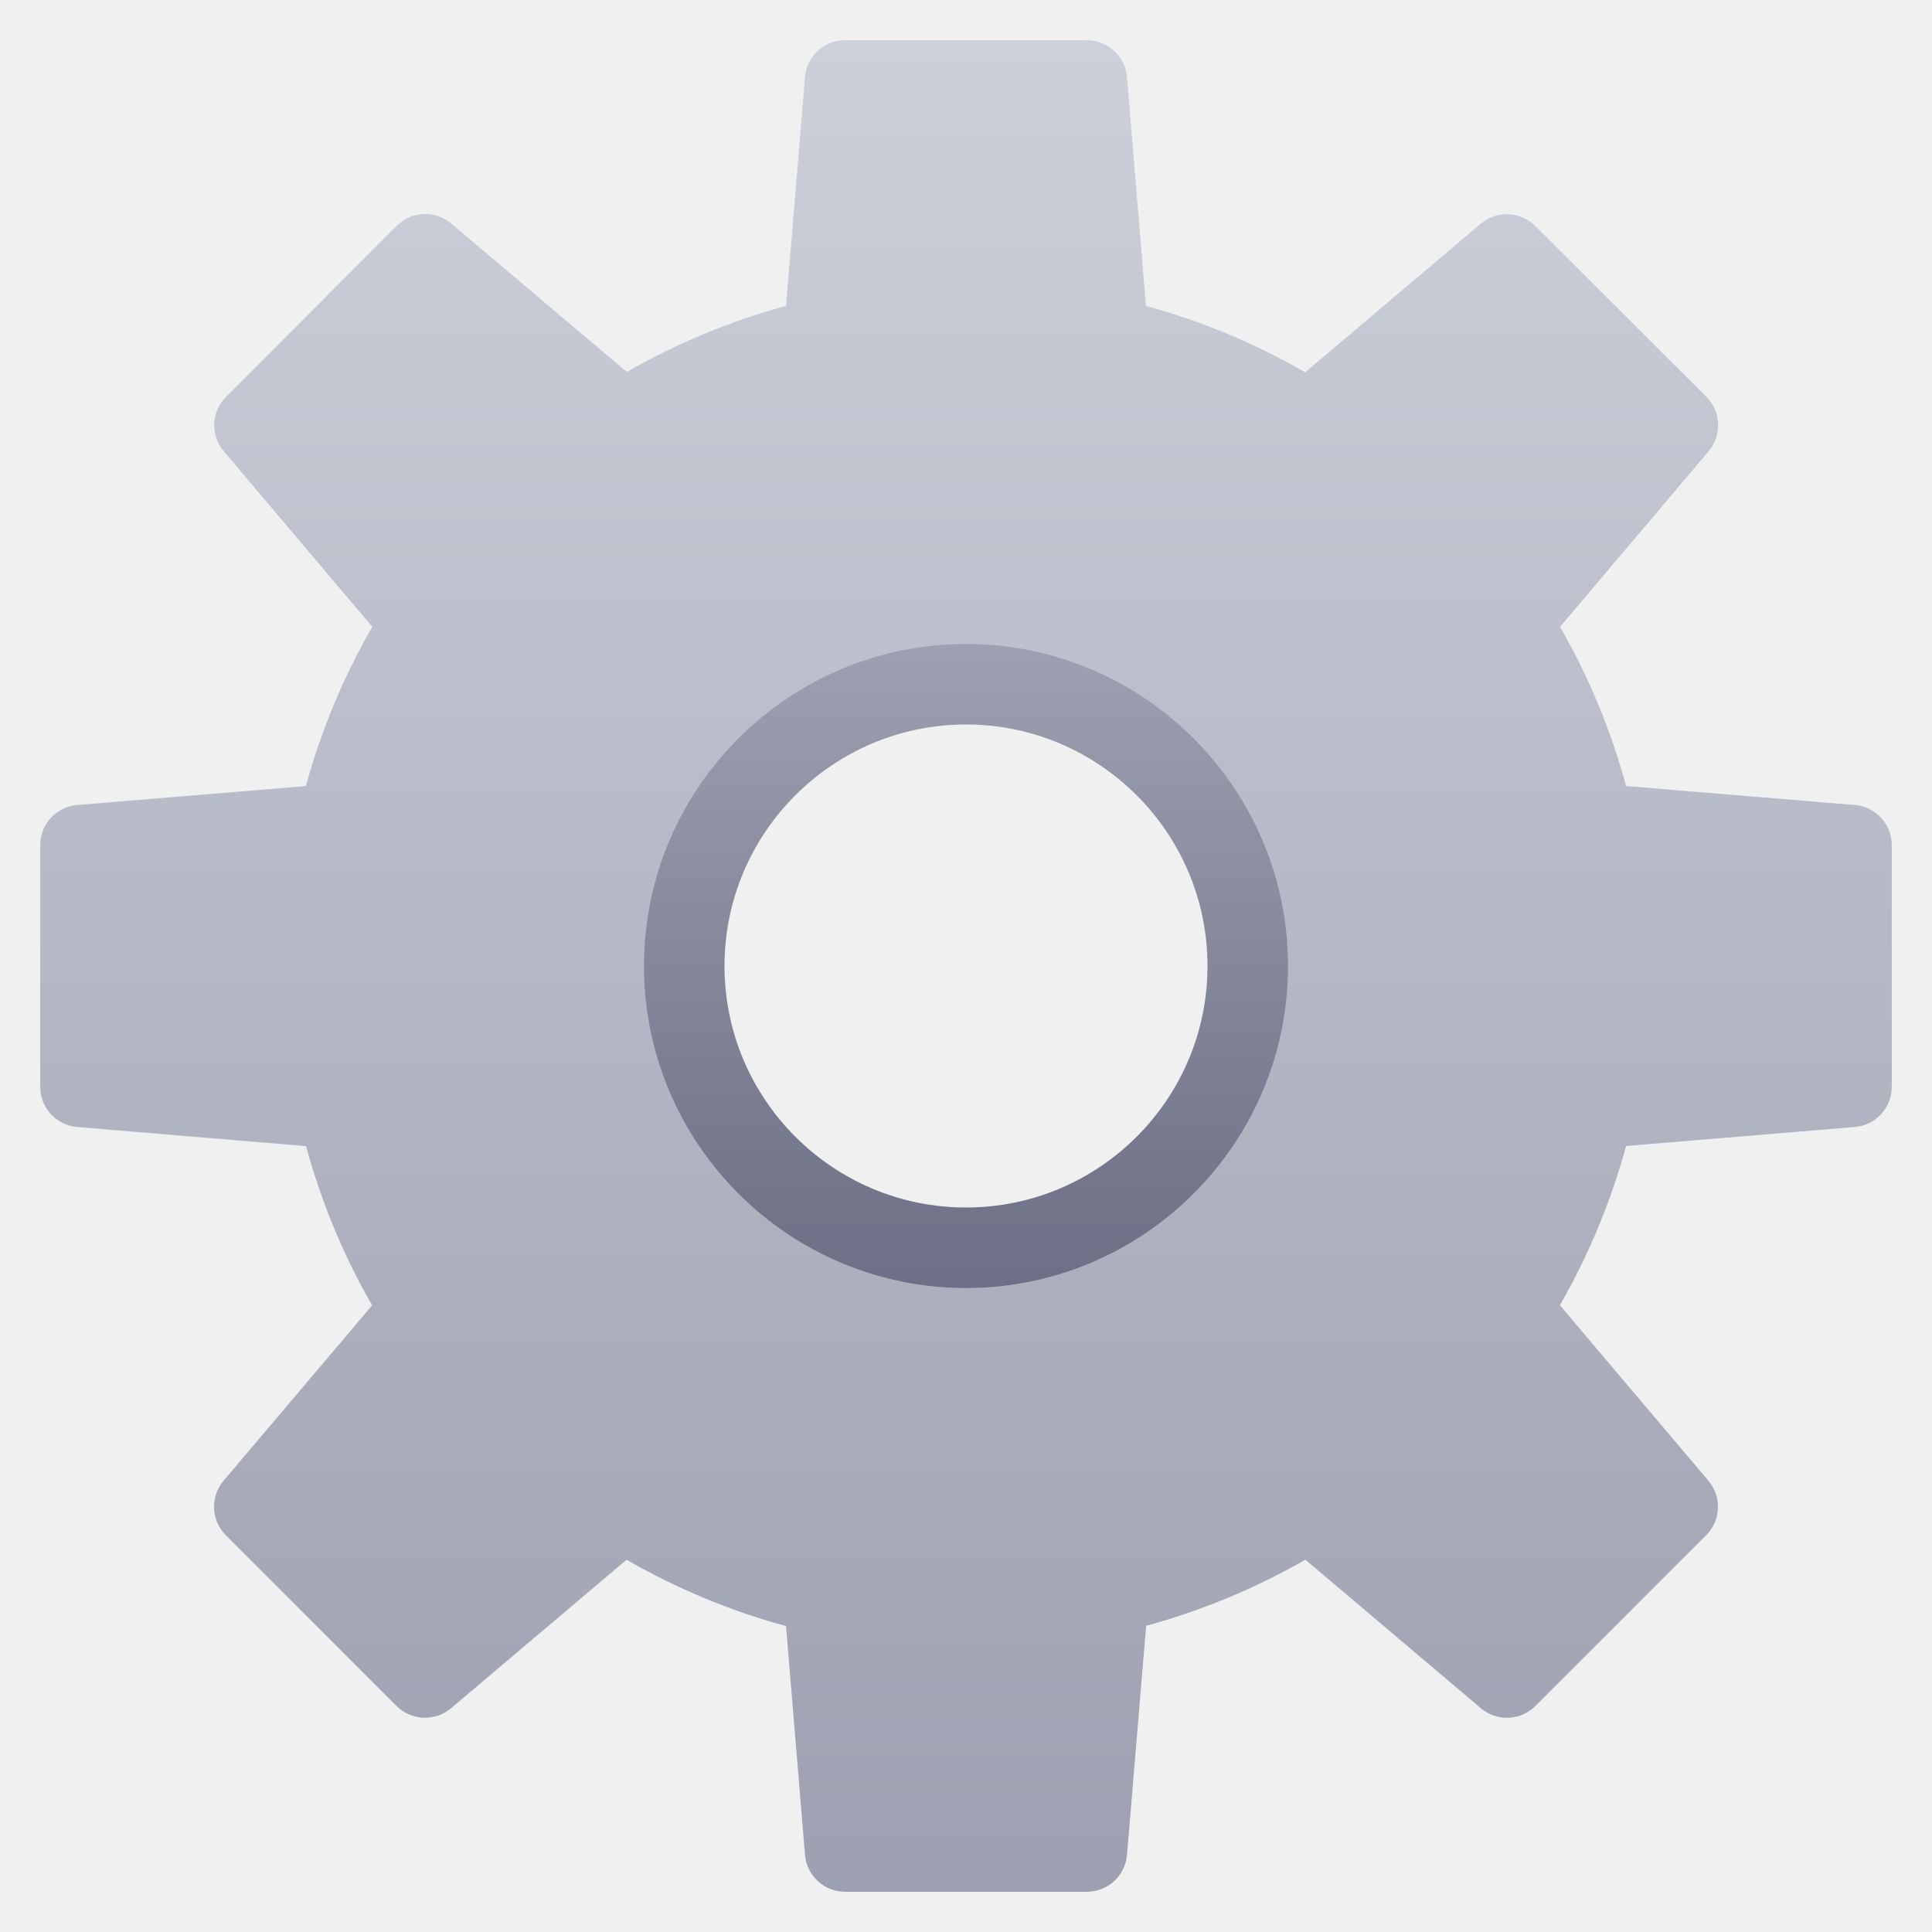
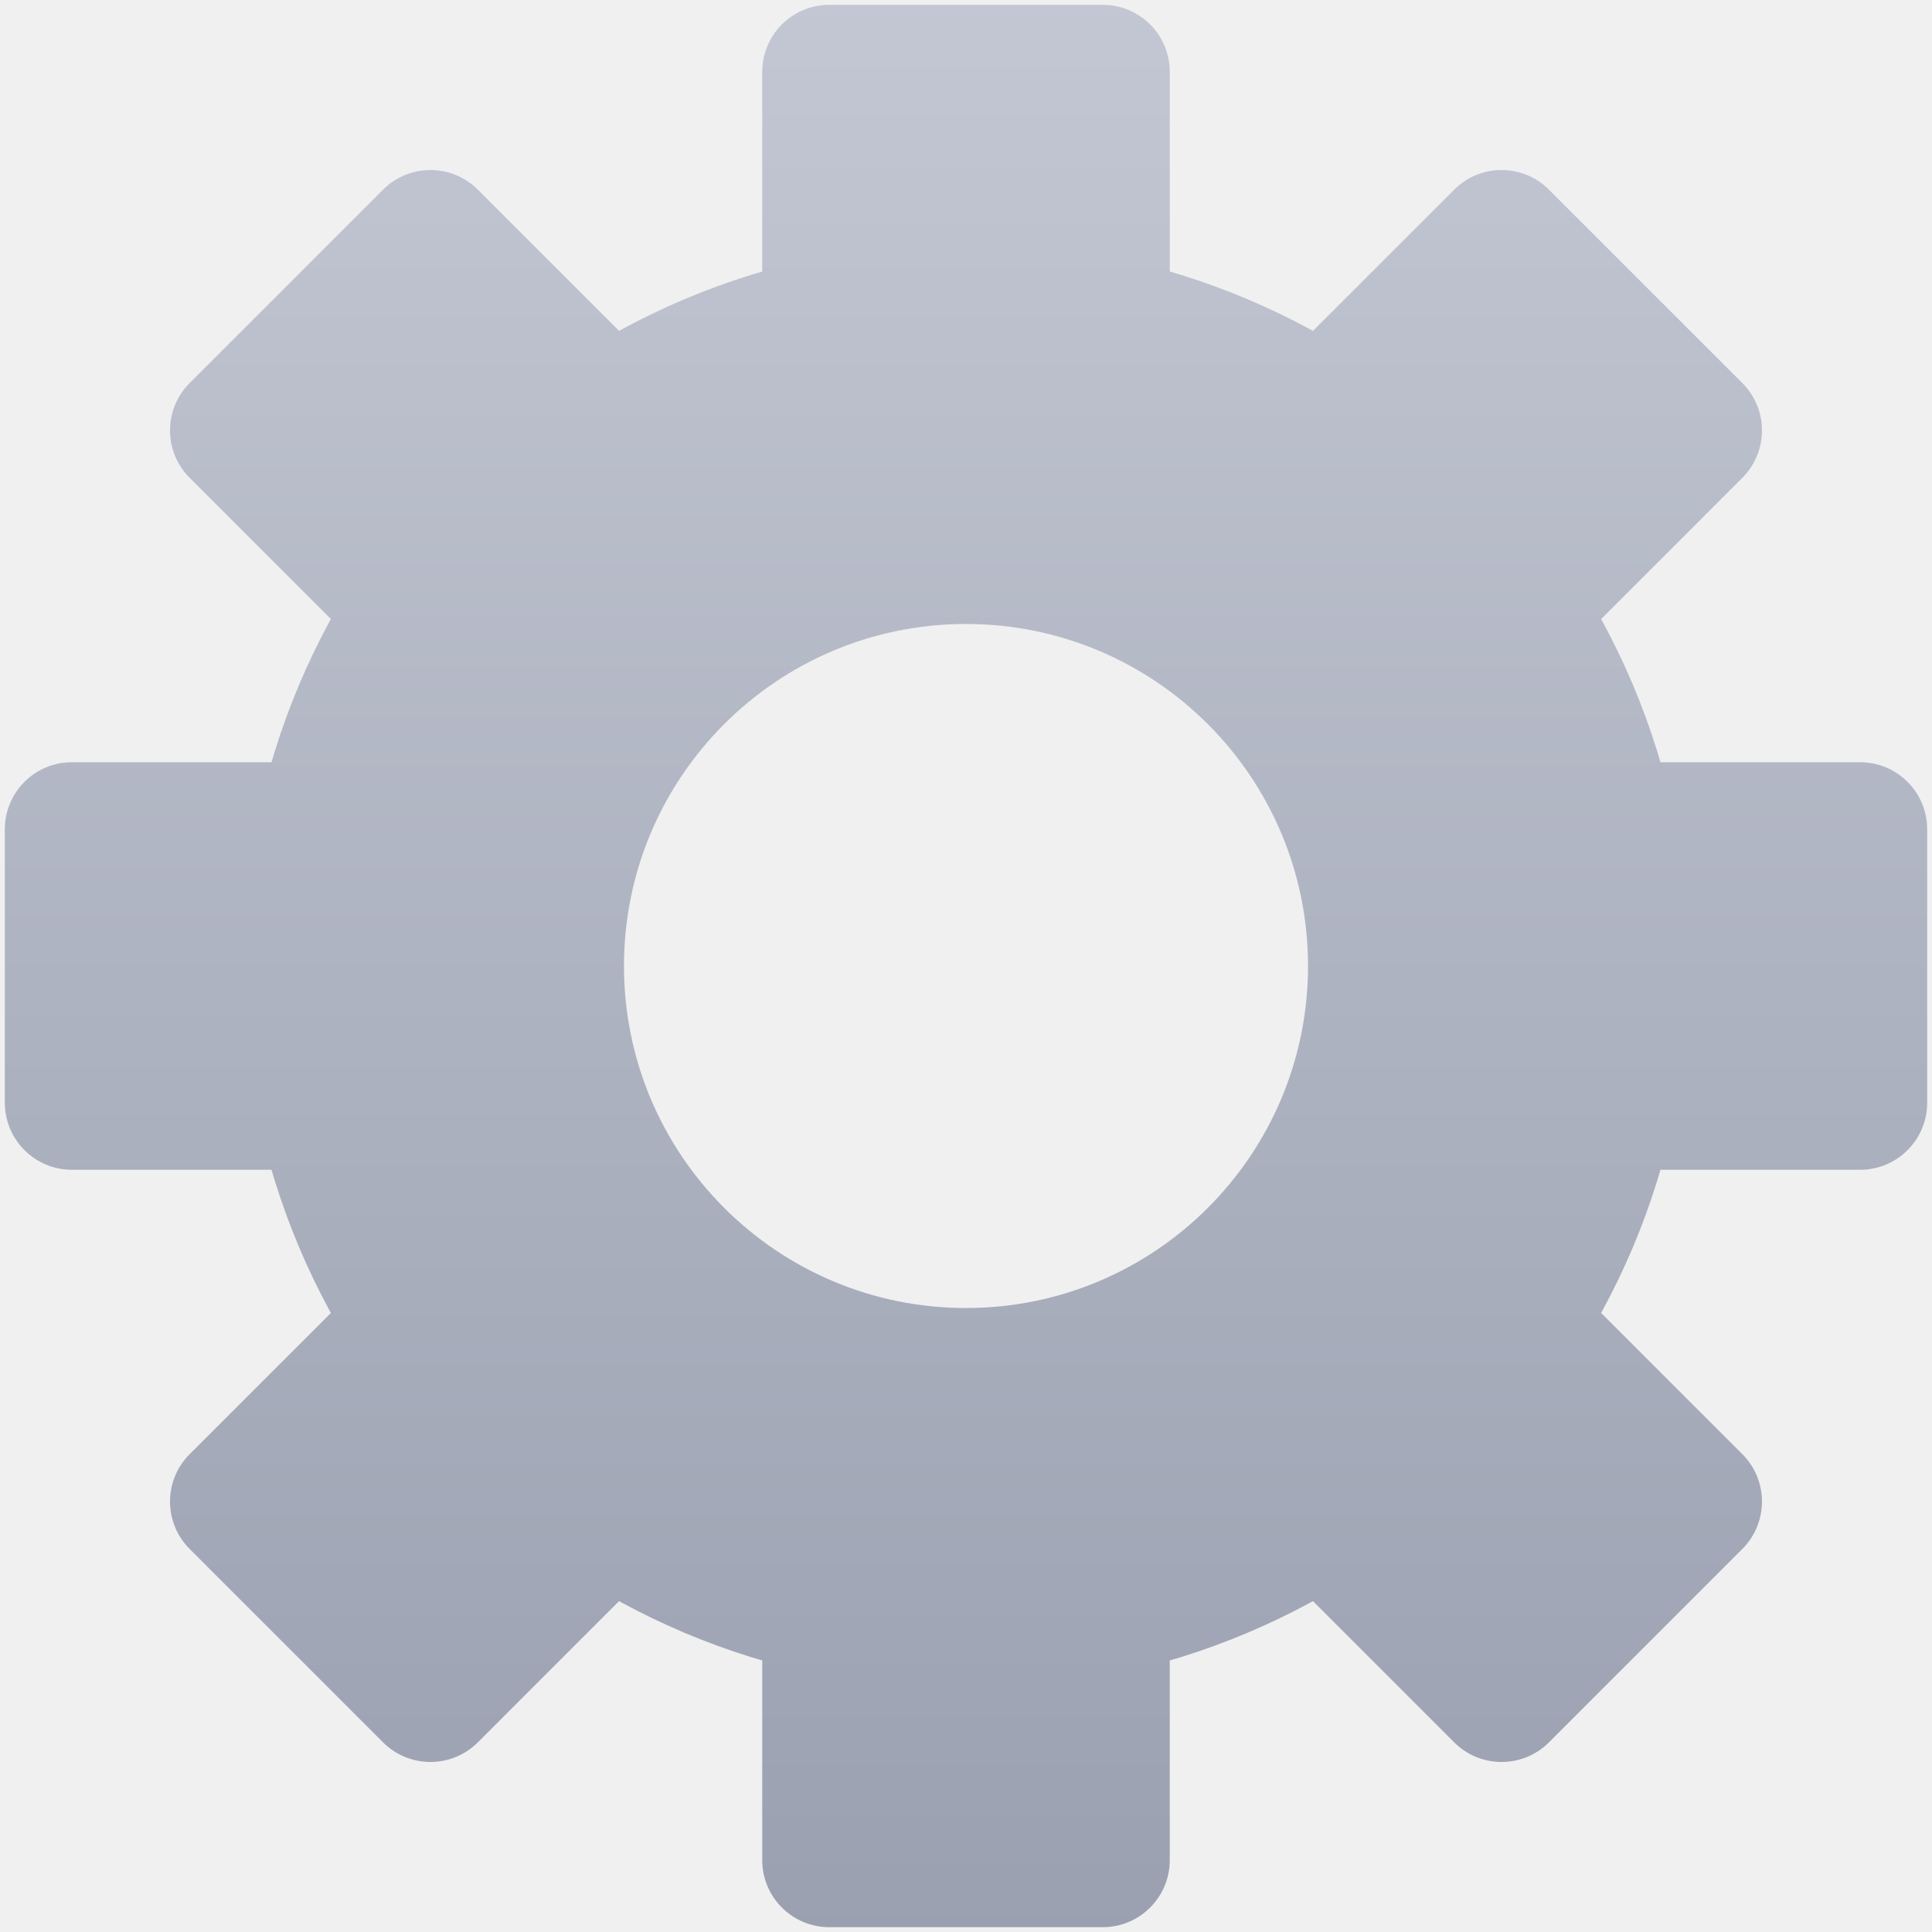
- <svg xmlns="http://www.w3.org/2000/svg" style="" viewBox="0 0 48 48">
-   <g class="nc-icon-wrapper">
-     <path d="M46.083 20L40.4 19.529C40.025 18.146 39.473 16.816 38.759 15.573L42.45 11.211C42.786 10.814 42.762 10.226 42.394 9.858L38.142 5.615C37.774 5.247 37.186 5.223 36.789 5.559L32.428 9.249C31.185 8.533 29.855 7.979 28.471 7.6L28 1.917C27.957 1.397 27.521 0.998 27 1H21C20.479 0.998 20.043 1.397 20 1.917L19.529 7.6C18.146 7.975 16.816 8.527 15.573 9.241L11.211 5.554C10.814 5.218 10.226 5.242 9.858 5.61L5.615 9.858C5.247 10.226 5.223 10.814 5.559 11.211L9.249 15.572C8.533 16.815 7.979 18.145 7.6 19.529L1.917 20C1.397 20.043 0.998 20.479 1 21V27C0.998 27.521 1.397 27.957 1.917 28L7.604 28.475C7.979 29.858 8.531 31.188 9.245 32.431L5.554 36.789C5.218 37.186 5.242 37.774 5.61 38.142L9.853 42.385C10.221 42.752 10.808 42.776 11.205 42.441L15.567 38.751C16.812 39.468 18.143 40.022 19.529 40.4L20 46.083C20.043 46.603 20.479 47.002 21 47H27C27.521 47.002 27.957 46.603 28 46.083L28.476 40.392C29.859 40.015 31.188 39.464 32.431 38.75L36.793 42.441C37.19 42.777 37.778 42.753 38.146 42.385L42.389 38.142C42.757 37.774 42.781 37.186 42.445 36.789L38.755 32.428C39.469 31.184 40.022 29.855 40.4 28.471L46.083 28C46.603 27.957 47.002 27.521 47 27V21C47.002 20.479 46.603 20.043 46.083 20ZM24 31C20.134 31 17 27.866 17 24C17 20.134 20.134 17 24 17C27.866 17 31 20.134 31 24C31 27.866 27.866 31 24 31Z" fill="url(#nccpnc-ui-3-0_linear_119_131)" />
-     <path d="M24 32C19.589 32 16 28.411 16 24C16 19.589 19.589 16 24 16C28.411 16 32 19.589 32 24C32 28.411 28.411 32 24 32ZM24 18C20.691 18 18 20.691 18 24C18 27.309 20.691 30 24 30C27.309 30 30 27.309 30 24C30 20.691 27.309 18 24 18Z" fill="url(#nccpnc-ui-3-1_linear_119_131)" />
-     <defs>
-       <linearGradient id="nccpnc-ui-3-0_linear_119_131" x1="24" y1="1" x2="24" y2="47" gradientUnits="userSpaceOnUse">
-         <stop stop-color="#ccd0da" />
-         <stop offset="1" stop-color="#9ca0b0" />
-       </linearGradient>
-       <linearGradient id="nccpnc-ui-3-1_linear_119_131" x1="24" y1="16" x2="24" y2="32" gradientUnits="userSpaceOnUse">
-         <stop stop-color="#9ca0b0" />
-         <stop offset="1" stop-color="#6c6f85" />
-       </linearGradient>
-     </defs>
-   </g>
+ <svg xmlns="http://www.w3.org/2000/svg" viewBox="0 0 64 64">
+   <defs>
+     <linearGradient id="logo-gray" x1="0" y1="0" x2="0" y2="1">
+       <stop offset="0" stop-color="#c3c7d3" />
+       <stop offset="1" stop-color="#9aa0b0" />
+     </linearGradient>
+     <mask id="logo-gray-hole">
+       <g fill="#fff">
+         <circle cx="32.0" cy="32.0" r="23.97" />
+         <rect x="25.25" y="0.16" width="13.50" height="11.94" rx="2.22" transform="rotate(0 32.0 32.0)" />
+         <rect x="25.25" y="0.16" width="13.50" height="11.94" rx="2.22" transform="rotate(45 32.0 32.0)" />
+         <rect x="25.25" y="0.16" width="13.50" height="11.94" rx="2.22" transform="rotate(90 32.0 32.0)" />
+         <rect x="25.25" y="0.16" width="13.50" height="11.94" rx="2.22" transform="rotate(135 32.0 32.0)" />
+         <rect x="25.25" y="0.16" width="13.50" height="11.94" rx="2.22" transform="rotate(180 32.0 32.0)" />
+         <rect x="25.25" y="0.16" width="13.50" height="11.94" rx="2.22" transform="rotate(225 32.0 32.0)" />
+         <rect x="25.25" y="0.16" width="13.50" height="11.94" rx="2.22" transform="rotate(270 32.0 32.0)" />
+         <rect x="25.25" y="0.16" width="13.50" height="11.94" rx="2.22" transform="rotate(315 32.0 32.0)" />
+       </g>
+       <circle cx="32.0" cy="32.0" r="11.33" fill="#000" />
+     </mask>
+   </defs>
+   <rect width="64" height="64" fill="url(#logo-gray)" mask="url(#logo-gray-hole)" />
</svg>
